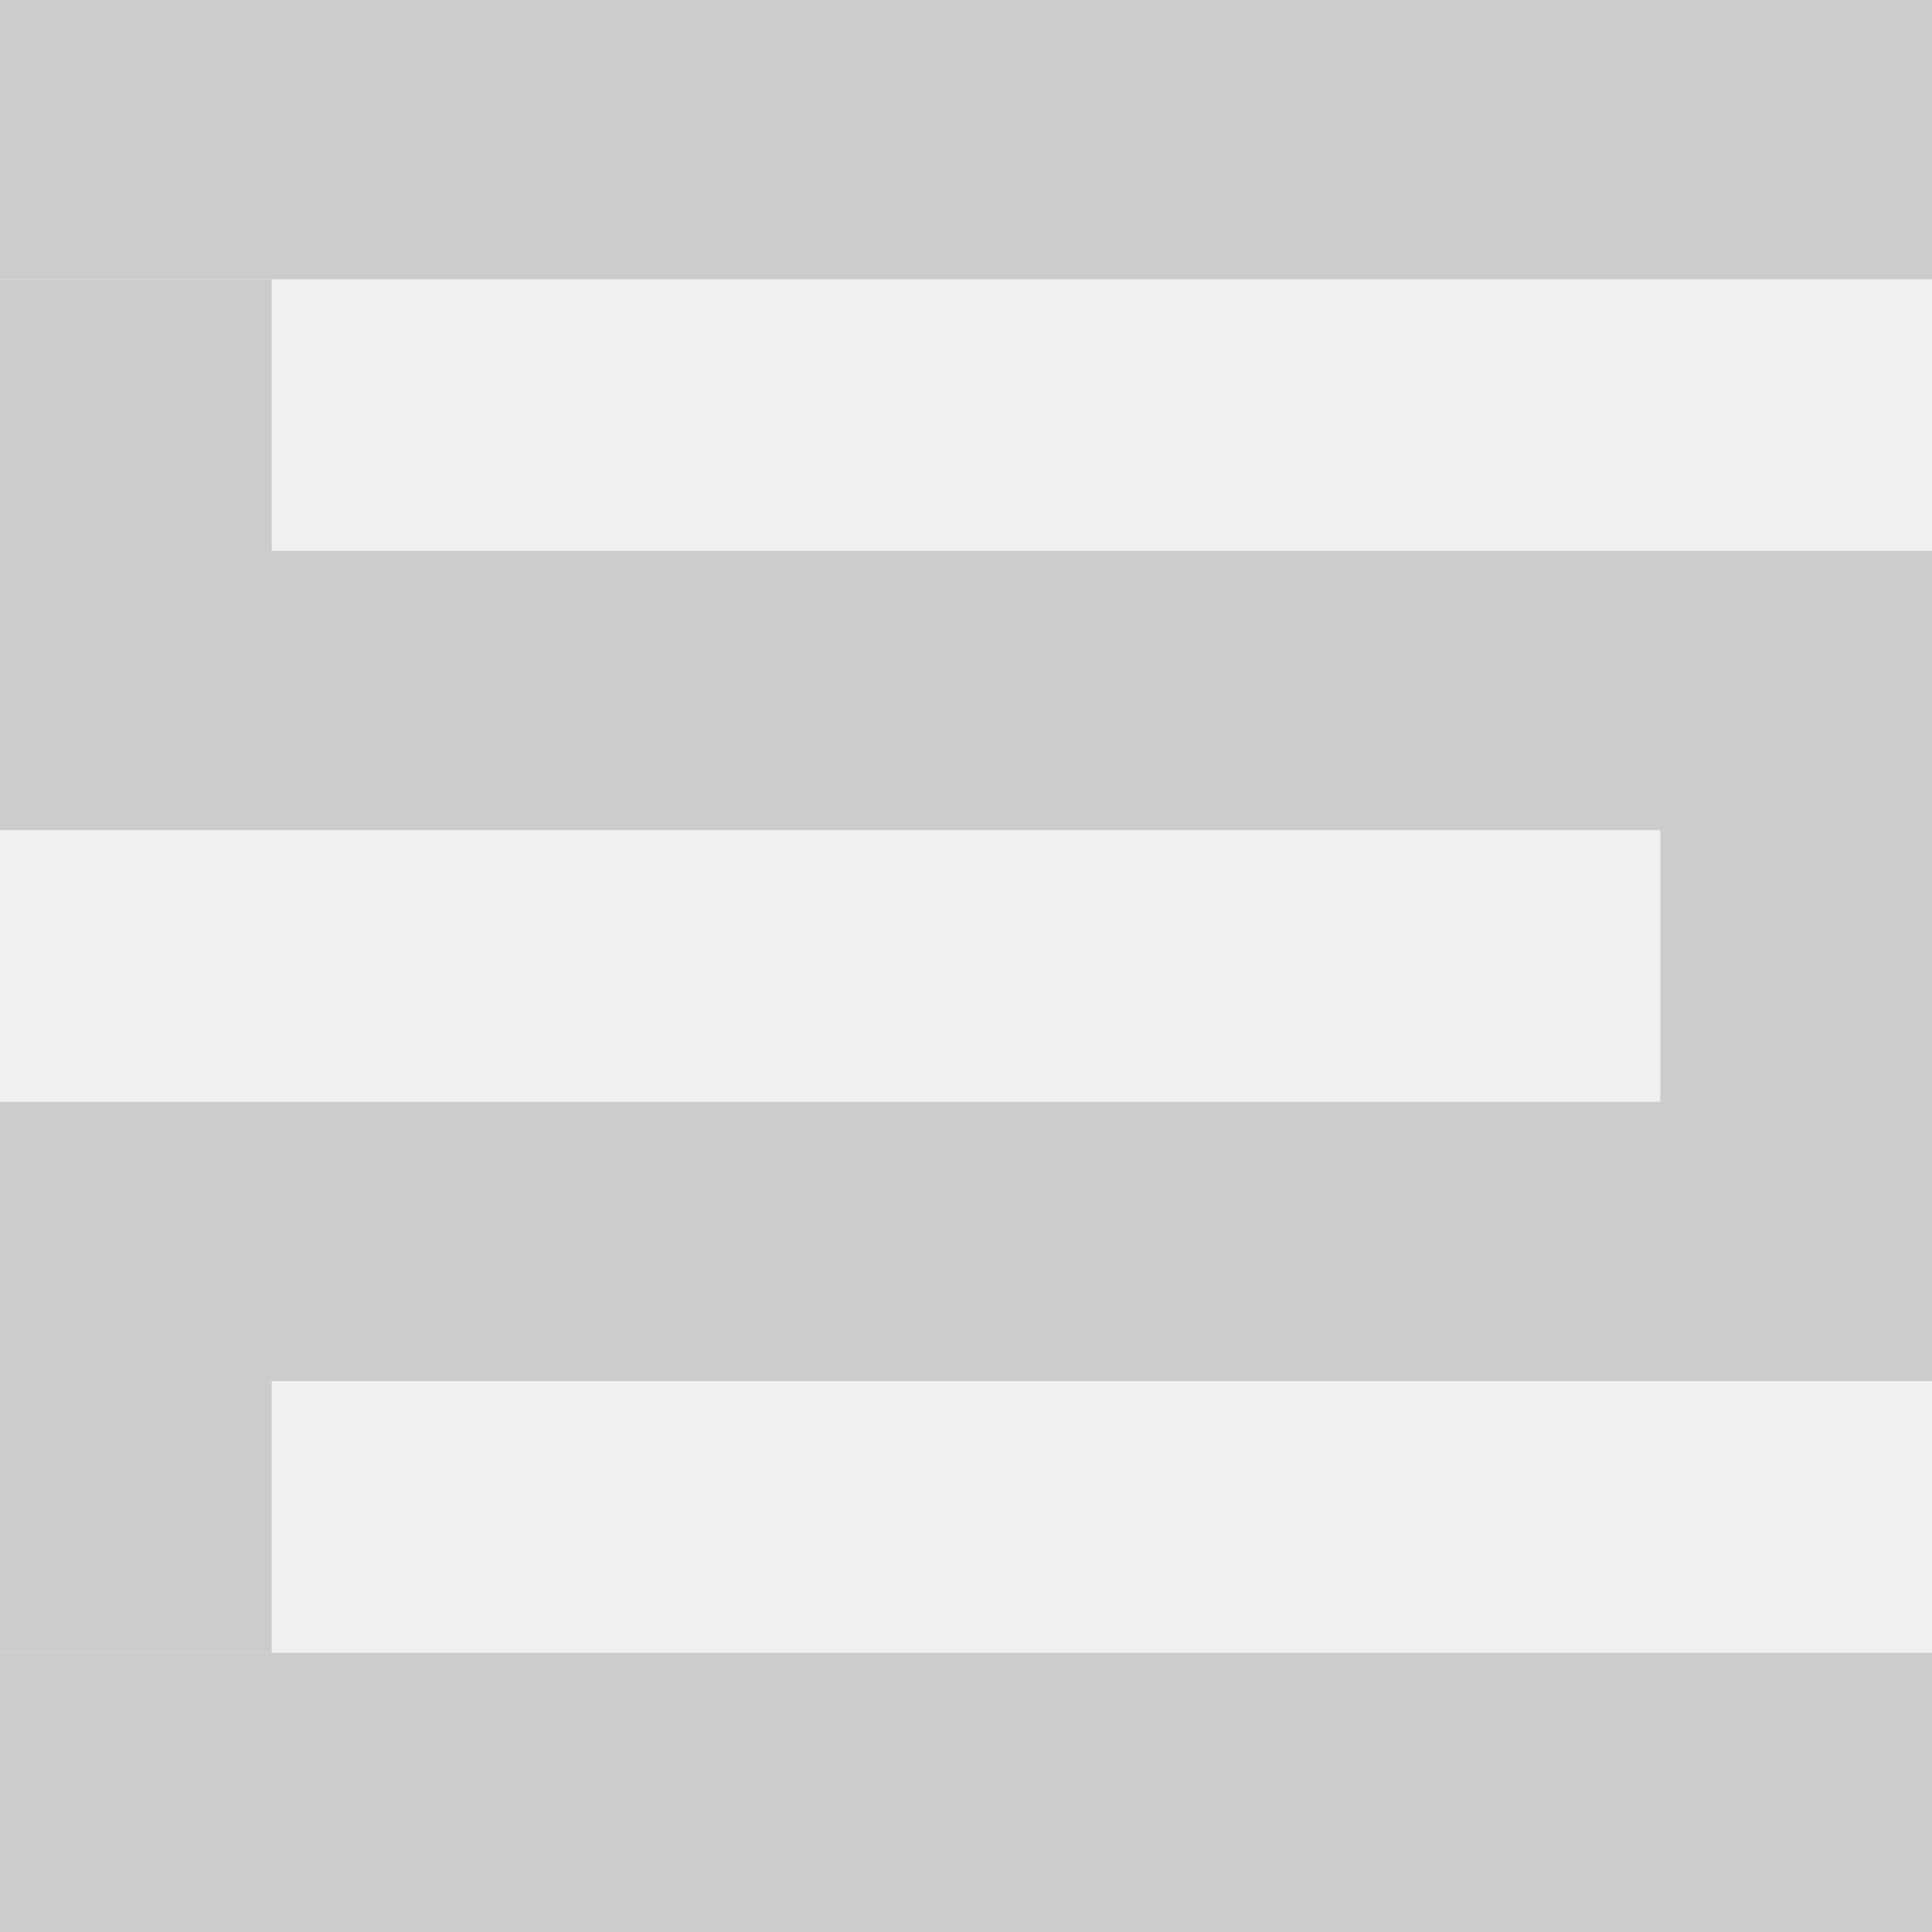
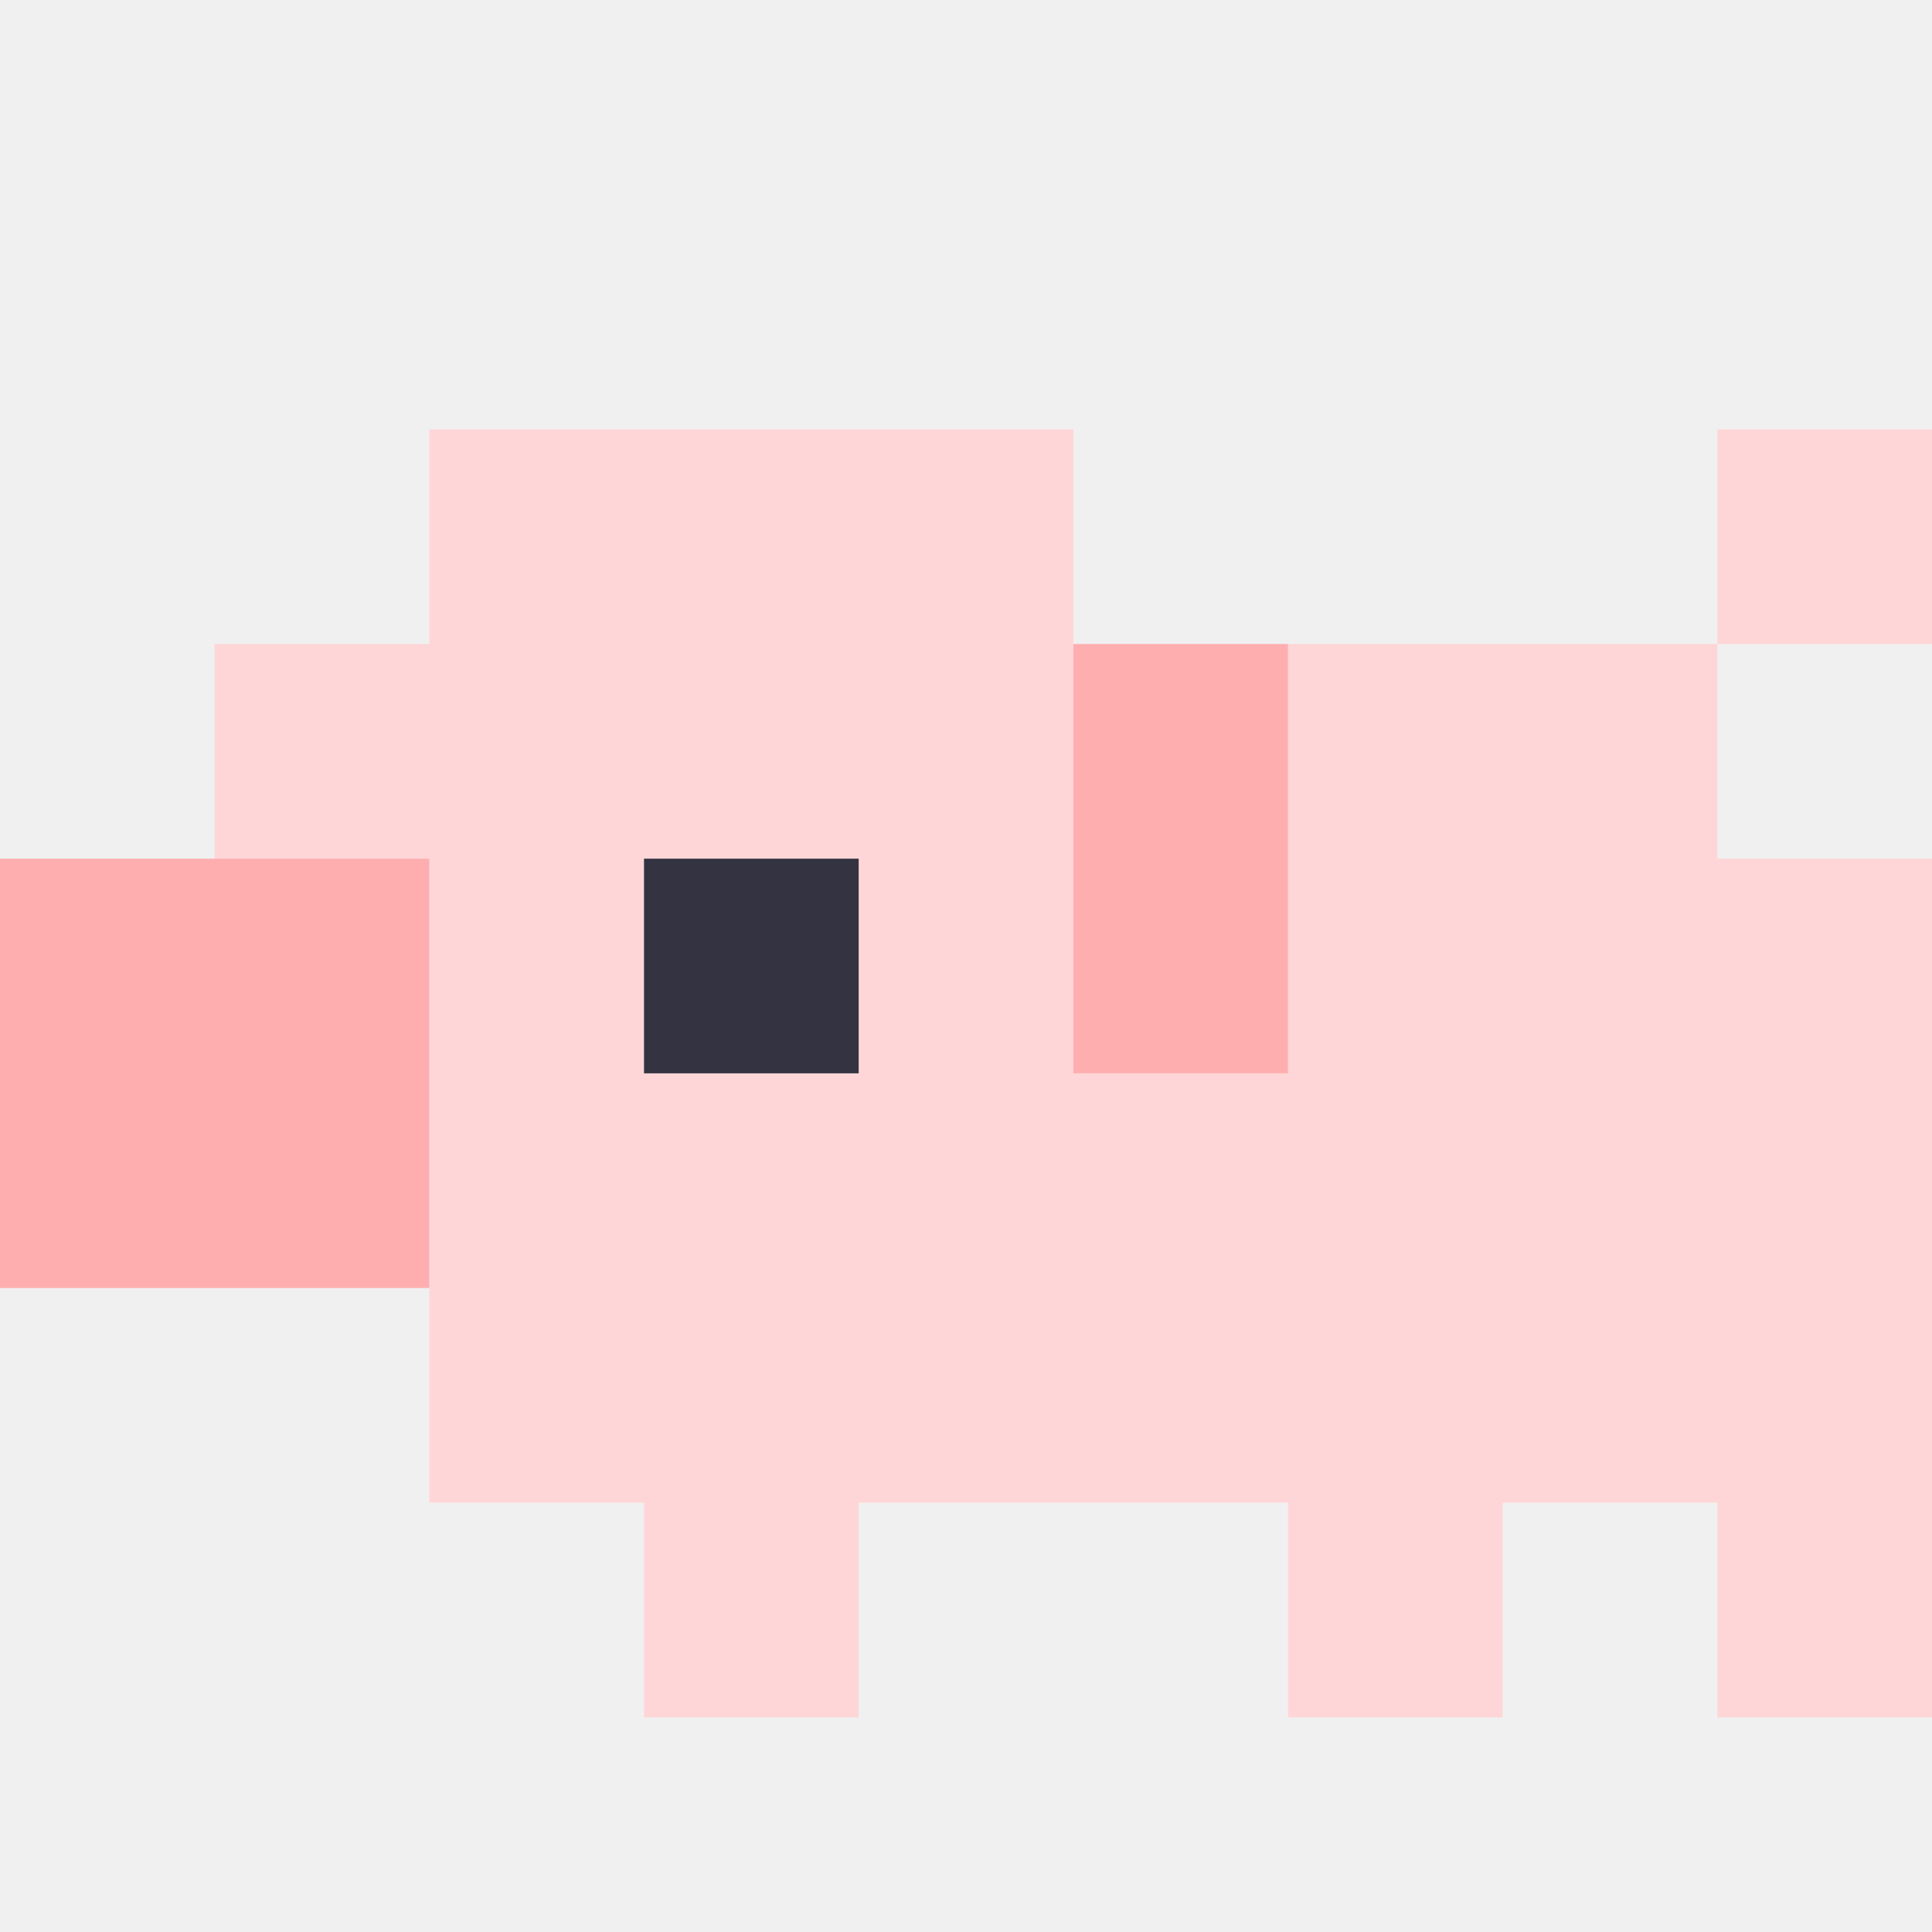
- <svg xmlns="http://www.w3.org/2000/svg" width="512" height="512" viewBox="0 0 512 512" fill="none">
-   <g clip-path="url(#clip0_271_118)">
-     <rect width="512" height="74" fill="#CCCCCC" />
-     <rect y="146" width="512" height="74" fill="#CCCCCC" />
-     <rect y="292" width="512" height="74" fill="#CCCCCC" />
-     <rect y="438" width="512" height="74" fill="#CCCCCC" />
-     <rect y="74" width="72" height="72" fill="#CCCCCC" />
-     <rect y="366" width="72" height="72" fill="#CCCCCC" />
-     <rect x="440" y="220" width="72" height="72" fill="#CCCCCC" />
-   </g>
-   <defs>
-     <clipPath id="clip0_271_118">
-       <rect width="512" height="512" fill="white" />
-     </clipPath>
-   </defs>
+ <svg xmlns="http://www.w3.org/2000/svg" viewBox="0 0 9 9" class="pixelicon-pig">
+   <path fill="#FFD6D7" d="M6,3v2H5V2H2v1H1v1h1v3h1v1h1V7h2v1h1V7h1v1h1V4H8V3H6z M3,4h1v1H3V4z" />
+   <rect fill="#FFD6D7" x="8" y="2" width="1" height="1" />
+   <polygon fill="#FFAEB0" points="0,4 0,6 2,6 2,4" />
+   <polygon fill="#FFAEB0" points="5,3 5,5 6,5 6,3" />
+   <rect fill="#343341" x="3" y="4" width="1" height="1" />
</svg>
